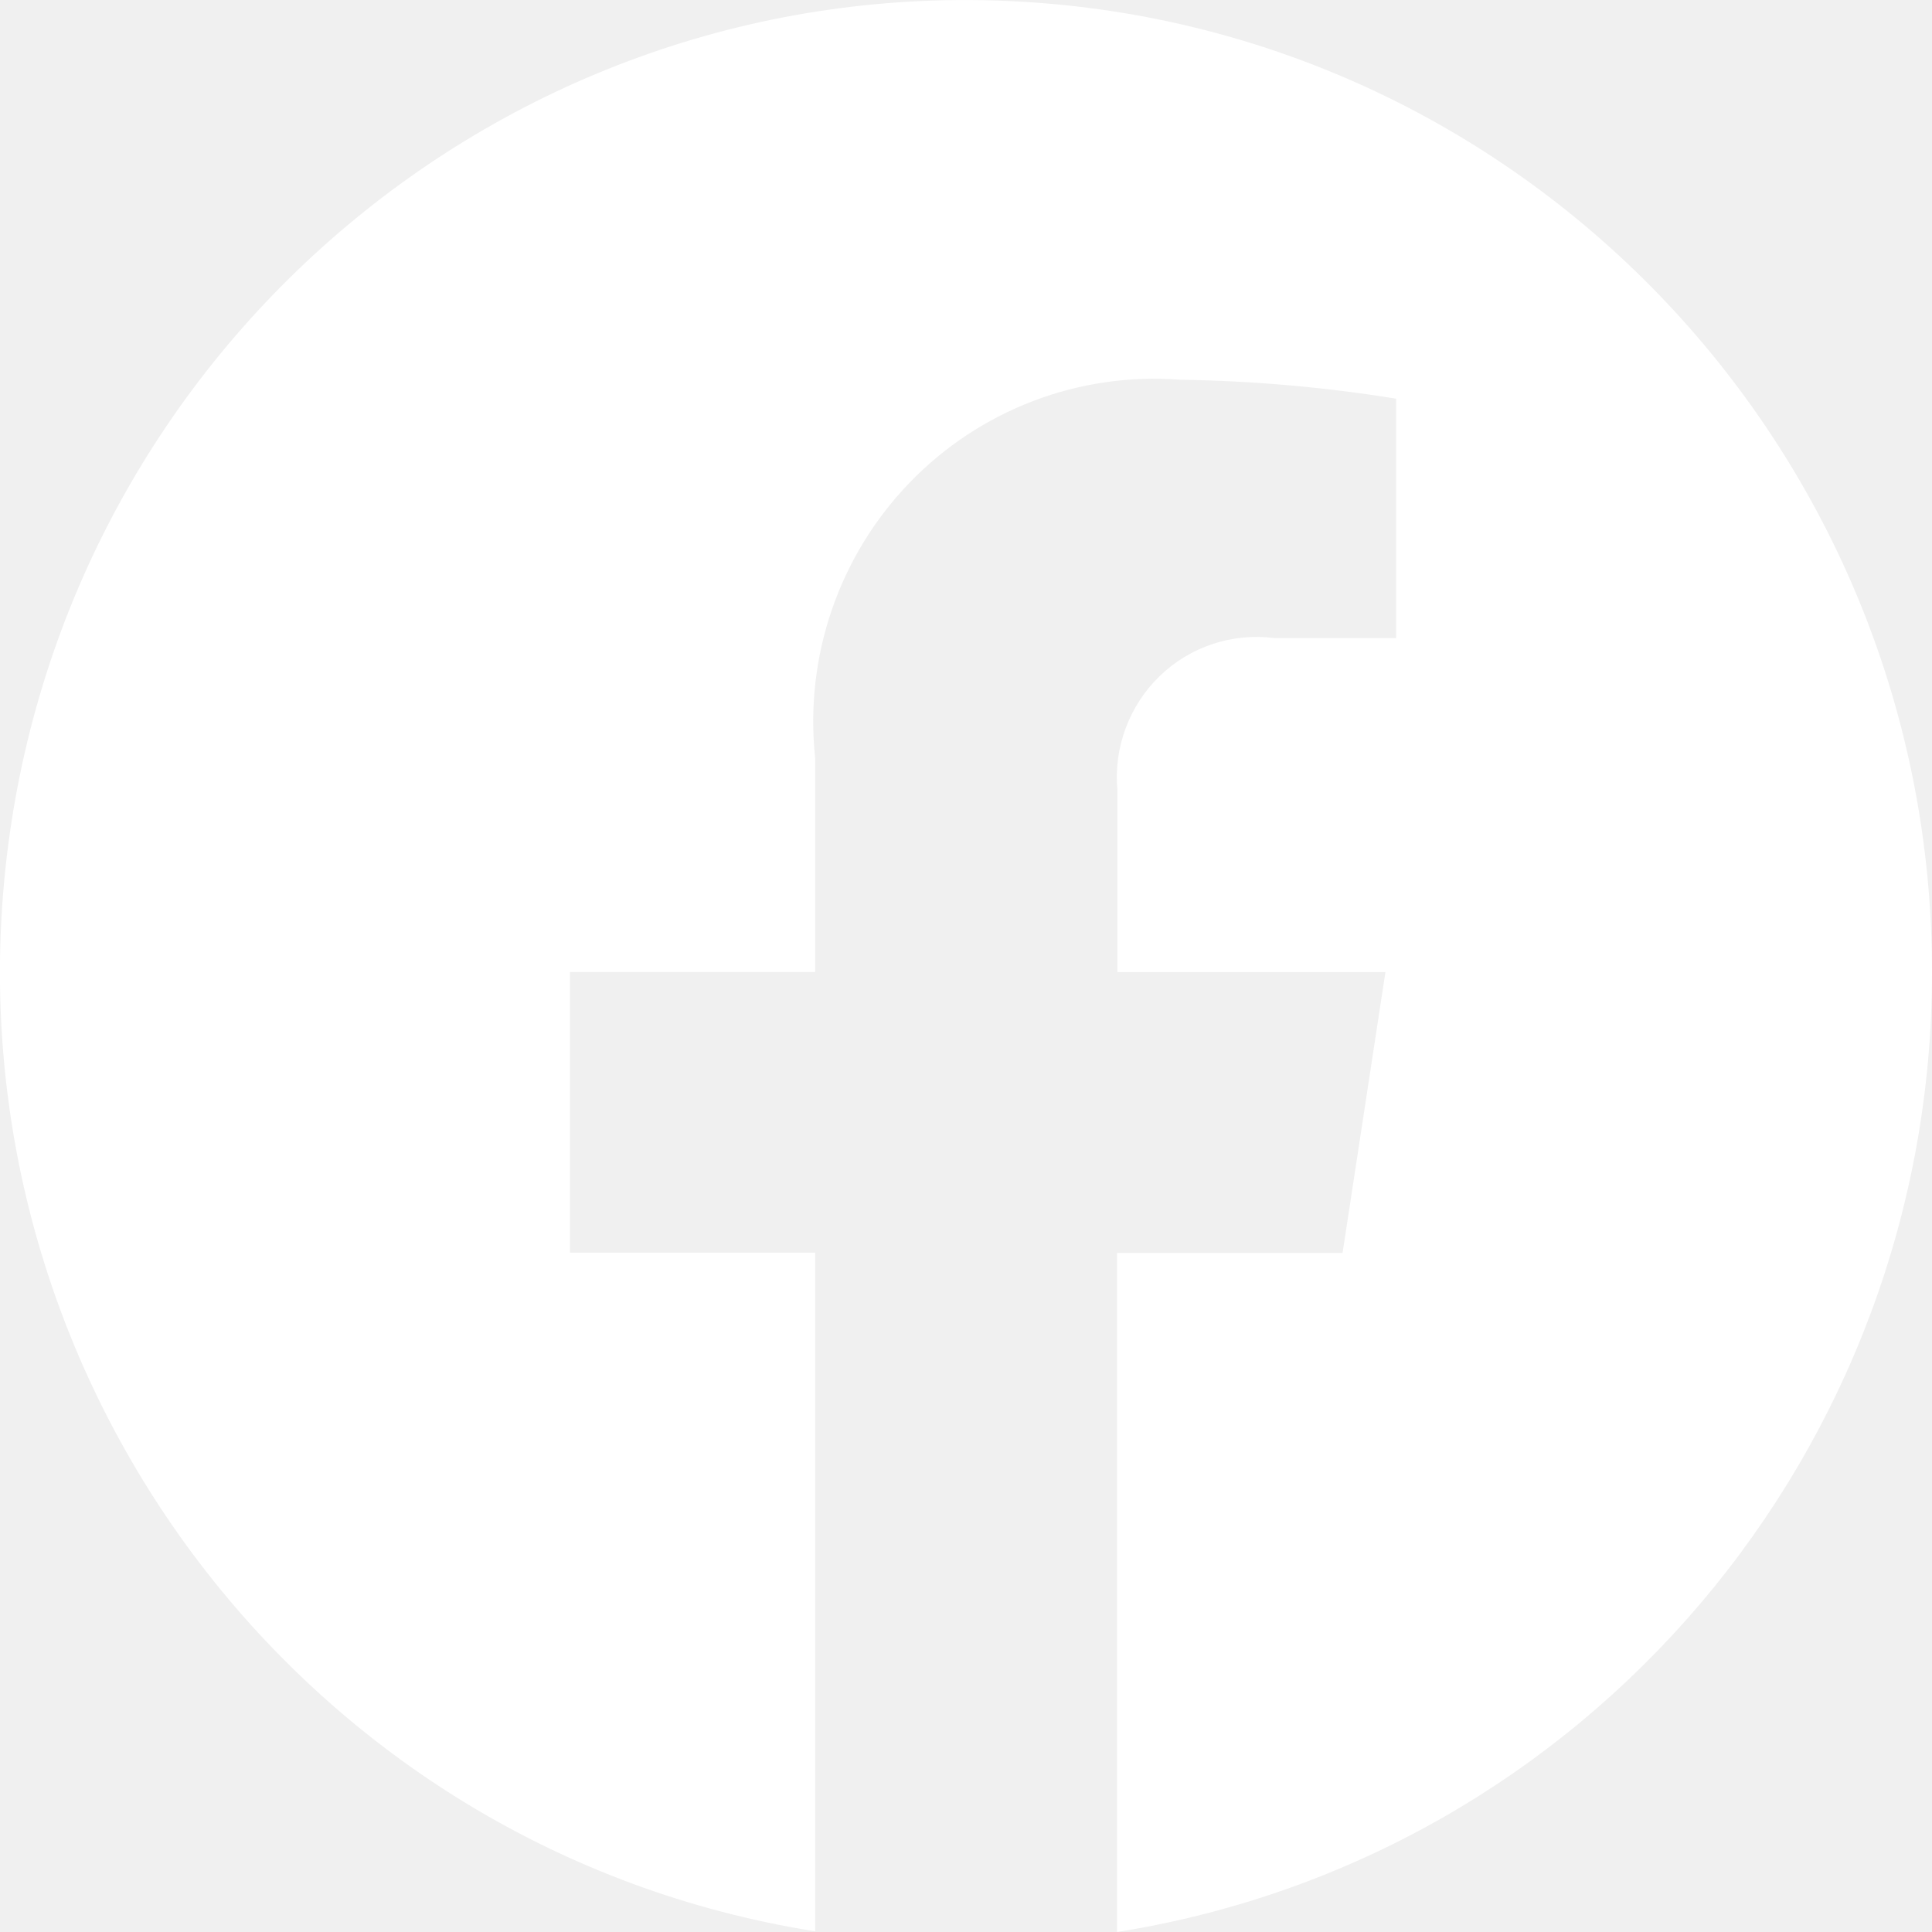
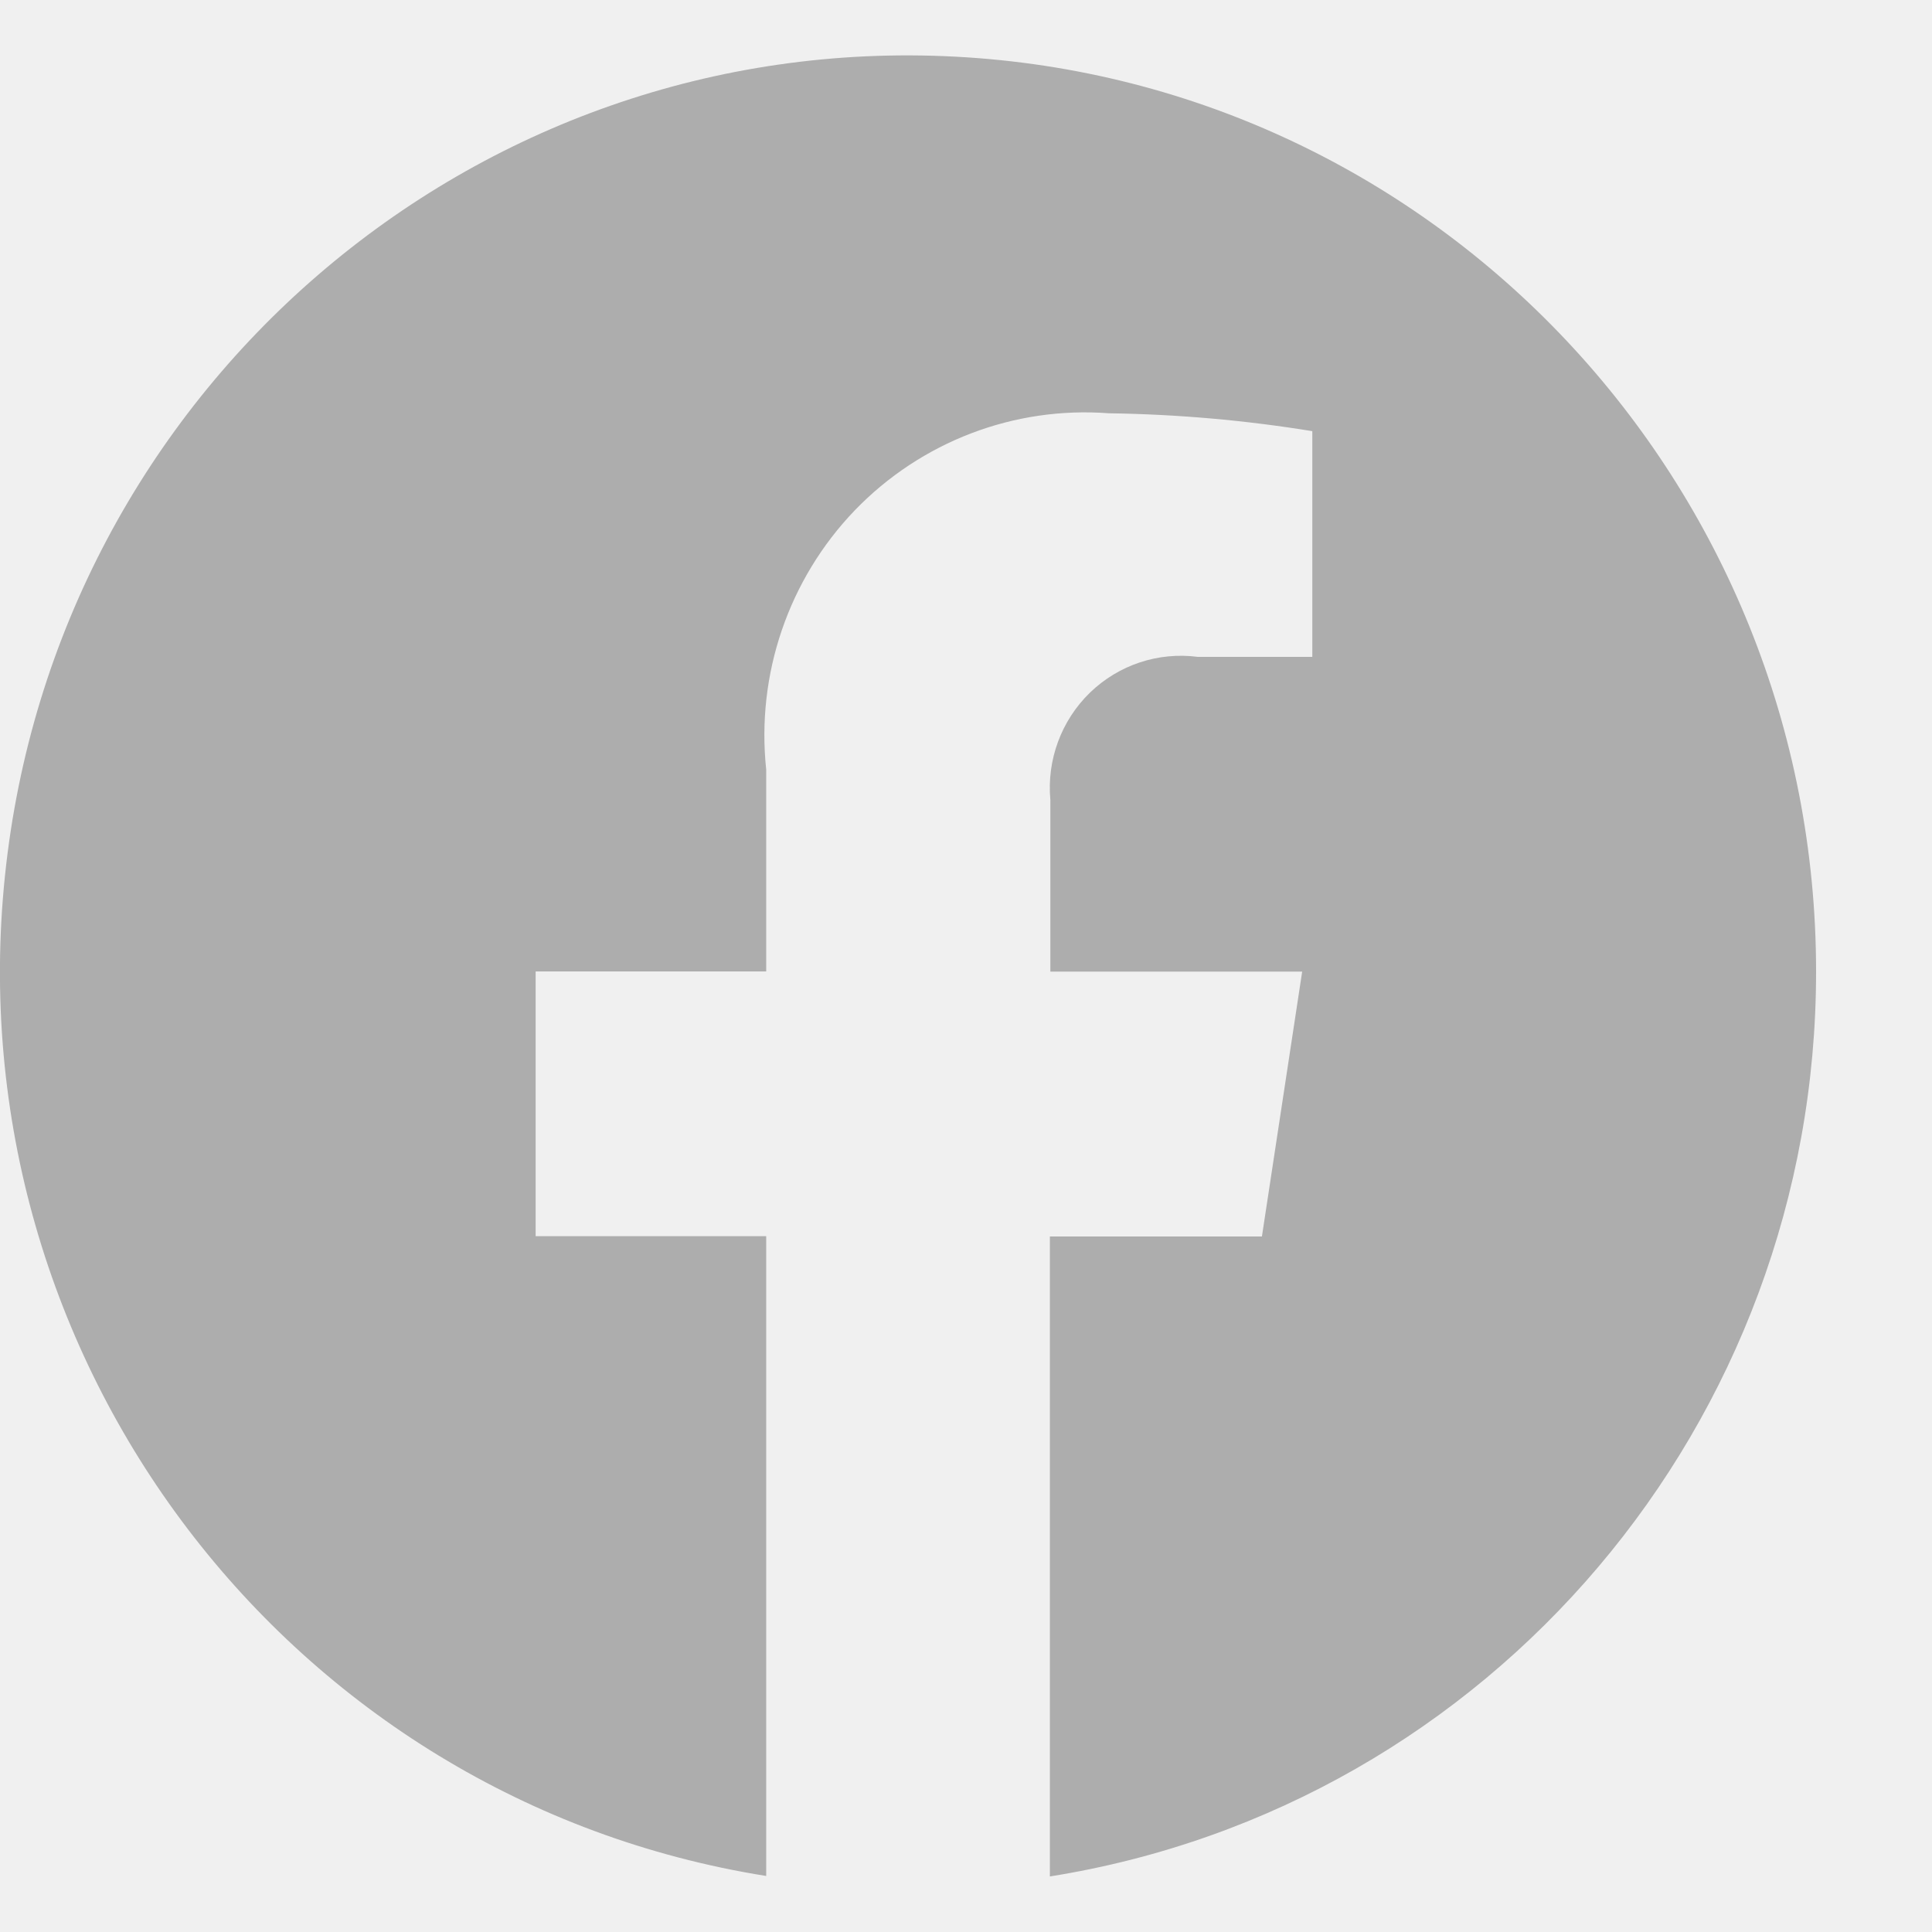
- <svg xmlns="http://www.w3.org/2000/svg" width="11" height="11" viewBox="0 0 11 11" fill="none">
-   <path fill-rule="evenodd" clip-rule="evenodd" d="M11 5.534C11.001 2.59 8.71 0.162 5.788 0.008C2.867 -0.147 0.336 2.027 0.03 4.954C-0.275 7.881 1.751 10.537 4.641 10.996V7.132H3.245V5.534H4.641V4.314C4.58 3.738 4.777 3.165 5.178 2.749C5.579 2.333 6.143 2.118 6.718 2.162C7.13 2.168 7.542 2.204 7.949 2.27V3.633H7.256C7.017 3.602 6.777 3.681 6.603 3.849C6.429 4.018 6.34 4.256 6.362 4.498V5.535H7.888L7.644 7.134H6.36V11C9.033 10.575 11.001 8.256 11 5.534Z" fill="white" />
+ <svg xmlns="http://www.w3.org/2000/svg" width="12" height="12" viewBox="0 0 12 12" fill="none">
+   <path fill-rule="evenodd" clip-rule="evenodd" d="M11.28 6.034C11.28 3.008 8.932 0.51 5.935 0.352C2.939 0.193 0.344 2.428 0.031 5.438C-0.283 8.448 1.795 11.179 4.759 11.652V7.678H3.327V6.034H4.759V4.78C4.696 4.188 4.898 3.598 5.309 3.17C5.721 2.743 6.299 2.522 6.888 2.567C7.311 2.573 7.733 2.61 8.151 2.678V4.08H7.44C7.195 4.048 6.949 4.129 6.77 4.302C6.592 4.475 6.501 4.72 6.524 4.969V6.035H8.088L7.838 7.68H6.521V11.655C9.262 11.218 11.281 8.834 11.28 6.034Z" fill="#ADADAD" />
</svg>
